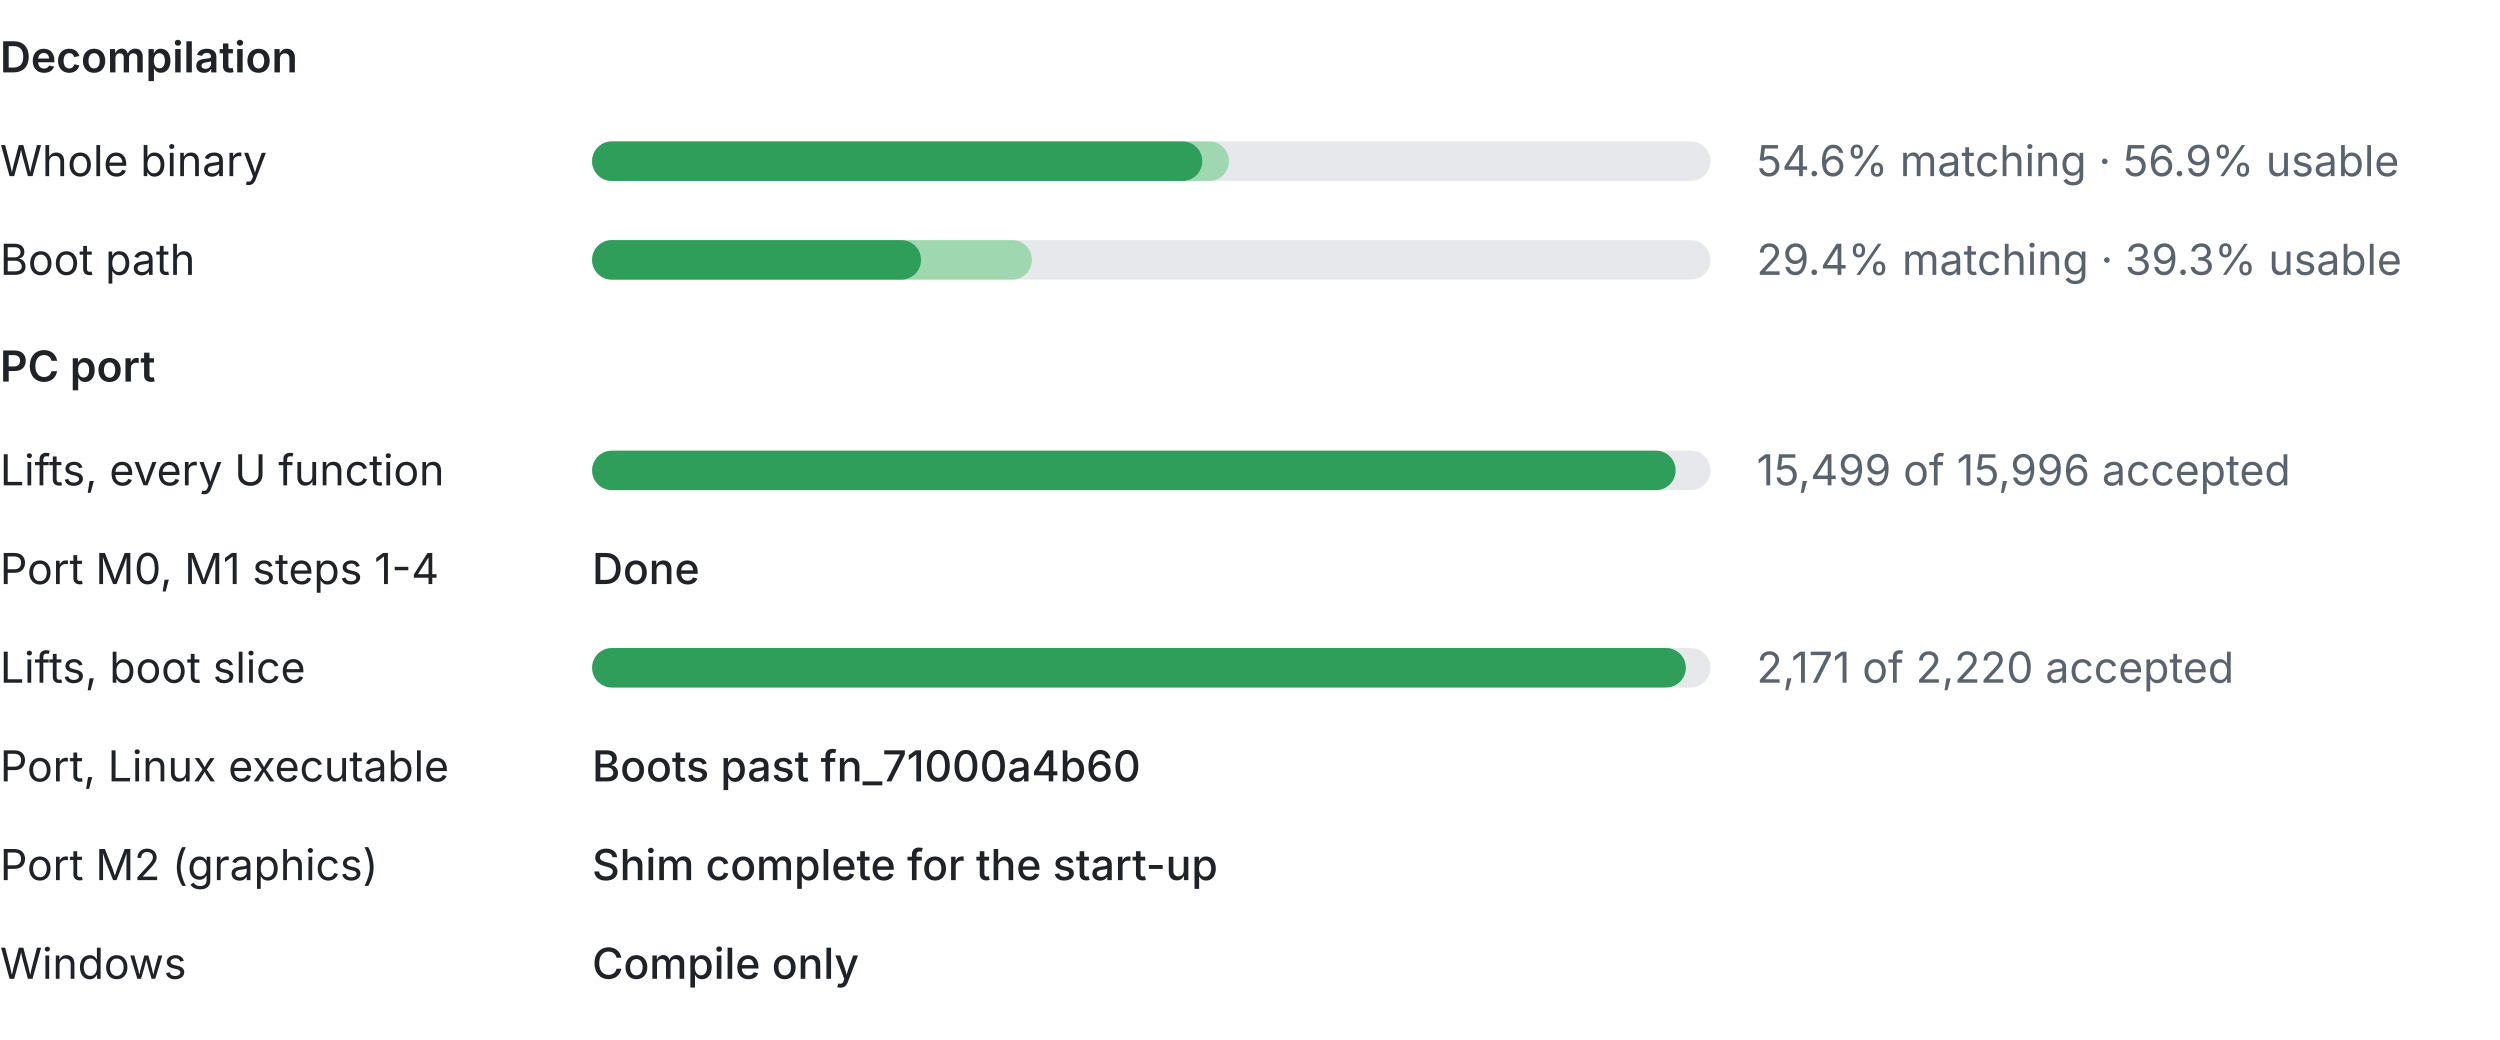
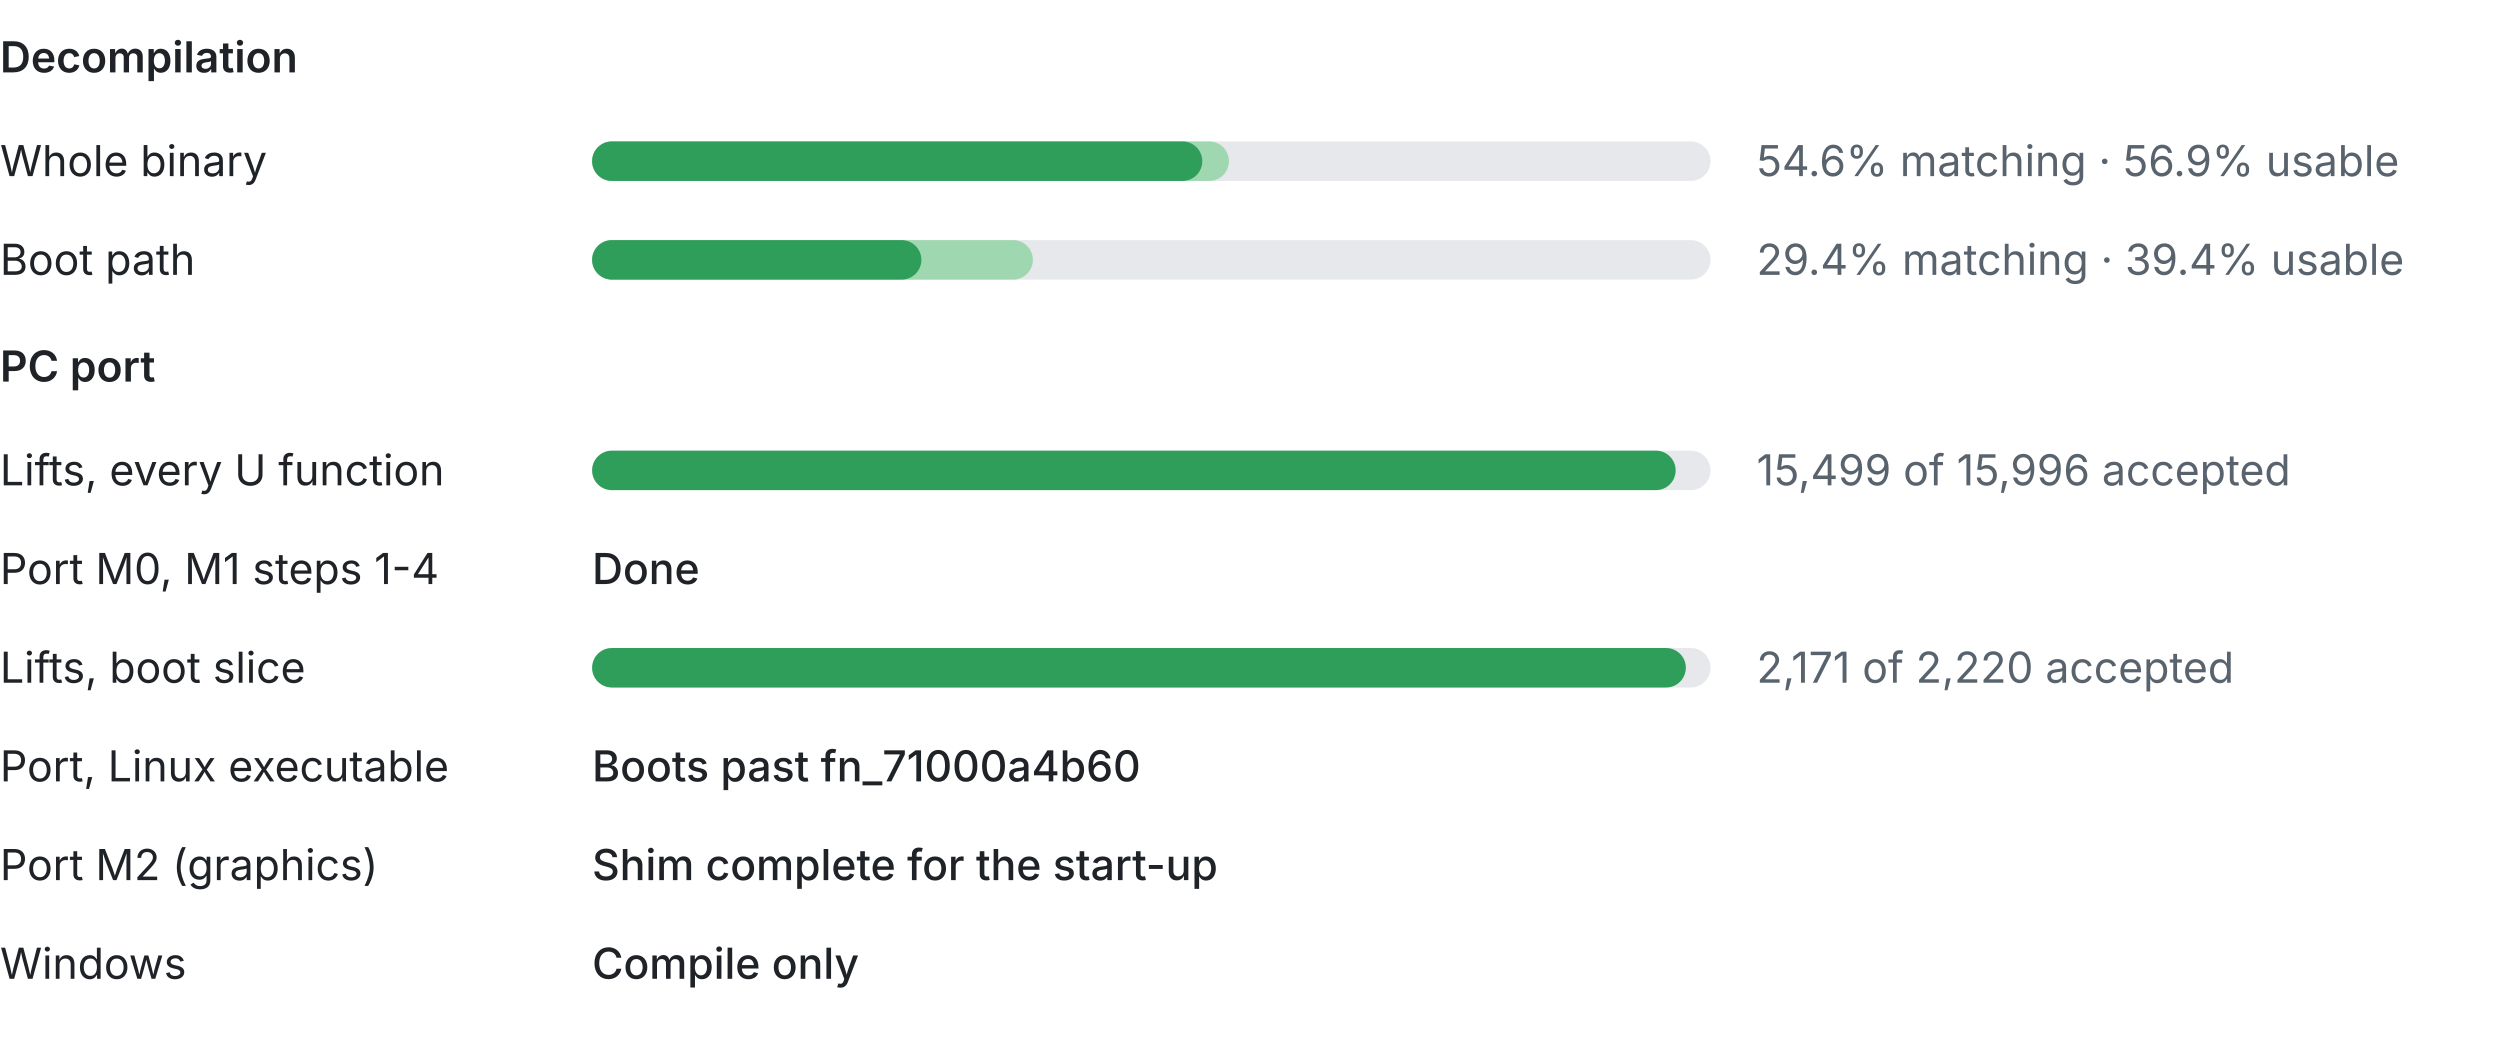
<svg xmlns="http://www.w3.org/2000/svg" width="760" height="316" viewBox="0 0 760 316" role="img">
  <style>.h{font:600 13px system-ui,-apple-system,'Segoe UI',sans-serif;fill:#1f2328}.l,.n,.s{font:13px system-ui,-apple-system,'Segoe UI',sans-serif;fill:#1f2328}.n{fill:#59636e}.s{fill:#1f2328;font-weight:500}.t{fill:#e6e8eb}.m{fill:#9fd8b0}.o{fill:#2f9e5a}@media (prefers-color-scheme:dark){.h,.l,.s{fill:#e6edf3}.n{fill:#9198a1}.t{fill:#2b3138}.m{fill:#2c6e45}.o{fill:#4cc27a}}</style>
  <text class="h" x="0" y="22">Decompilation</text>
  <text class="l" x="0" y="49" dy="0.35em">Whole binary</text>
  <rect class="t" x="180" y="43" width="340" height="12" rx="6" />
  <rect class="m" x="180" y="43" width="193.6" height="12" rx="6" />
  <rect class="o" x="180" y="43" width="185.5" height="12" rx="6" />
  <text class="n" x="534" y="49" dy="0.35em">54.6% matching · 56.9% usable</text>
  <text class="l" x="0" y="79" dy="0.35em">Boot path</text>
  <rect class="t" x="180" y="73" width="340" height="12" rx="6" />
-   <rect class="m" x="180" y="73" width="133.7" height="12" rx="6" />
-   <rect class="o" x="180" y="73" width="100.0" height="12" rx="6" />
-   <text class="n" x="534" y="79" dy="0.35em">29.4% matching · 39.3% usable</text>
+   <rect class="m" x="180" y="73" width="134.0" height="12" rx="6" />
+   <rect class="o" x="180" y="73" width="100.1" height="12" rx="6" />
+   <text class="n" x="534" y="79" dy="0.35em">29.4% matching · 39.4% usable</text>
  <text class="h" x="0" y="116">PC port</text>
  <text class="l" x="0" y="143" dy="0.35em">Lifts, every U function</text>
  <rect class="t" x="180" y="137" width="340" height="12" rx="6" />
  <rect class="o" x="180" y="137" width="329.4" height="12" rx="6" />
  <text class="n" x="534" y="143" dy="0.35em">15,499 of 15,996 accepted</text>
  <text class="l" x="0" y="173" dy="0.35em">Port M0, M1 steps 1-4</text>
  <text class="s" x="180" y="173" dy="0.35em">Done</text>
  <text class="l" x="0" y="203" dy="0.35em">Lifts, boot slice</text>
  <rect class="t" x="180" y="197" width="340" height="12" rx="6" />
  <rect class="o" x="180" y="197" width="332.5" height="12" rx="6" />
  <text class="n" x="534" y="203" dy="0.35em">2,171 of 2,220 accepted</text>
  <text class="l" x="0" y="233" dy="0.35em">Port, Linux executable</text>
  <text class="s" x="180" y="233" dy="0.35em">Boots past fn_71000a4b60</text>
  <text class="l" x="0" y="263" dy="0.35em">Port M2 (graphics)</text>
  <text class="s" x="180" y="263" dy="0.35em">Shim complete for the start-up</text>
  <text class="l" x="0" y="293" dy="0.35em">Windows</text>
  <text class="s" x="180" y="293" dy="0.35em">Compile only</text>
</svg>
